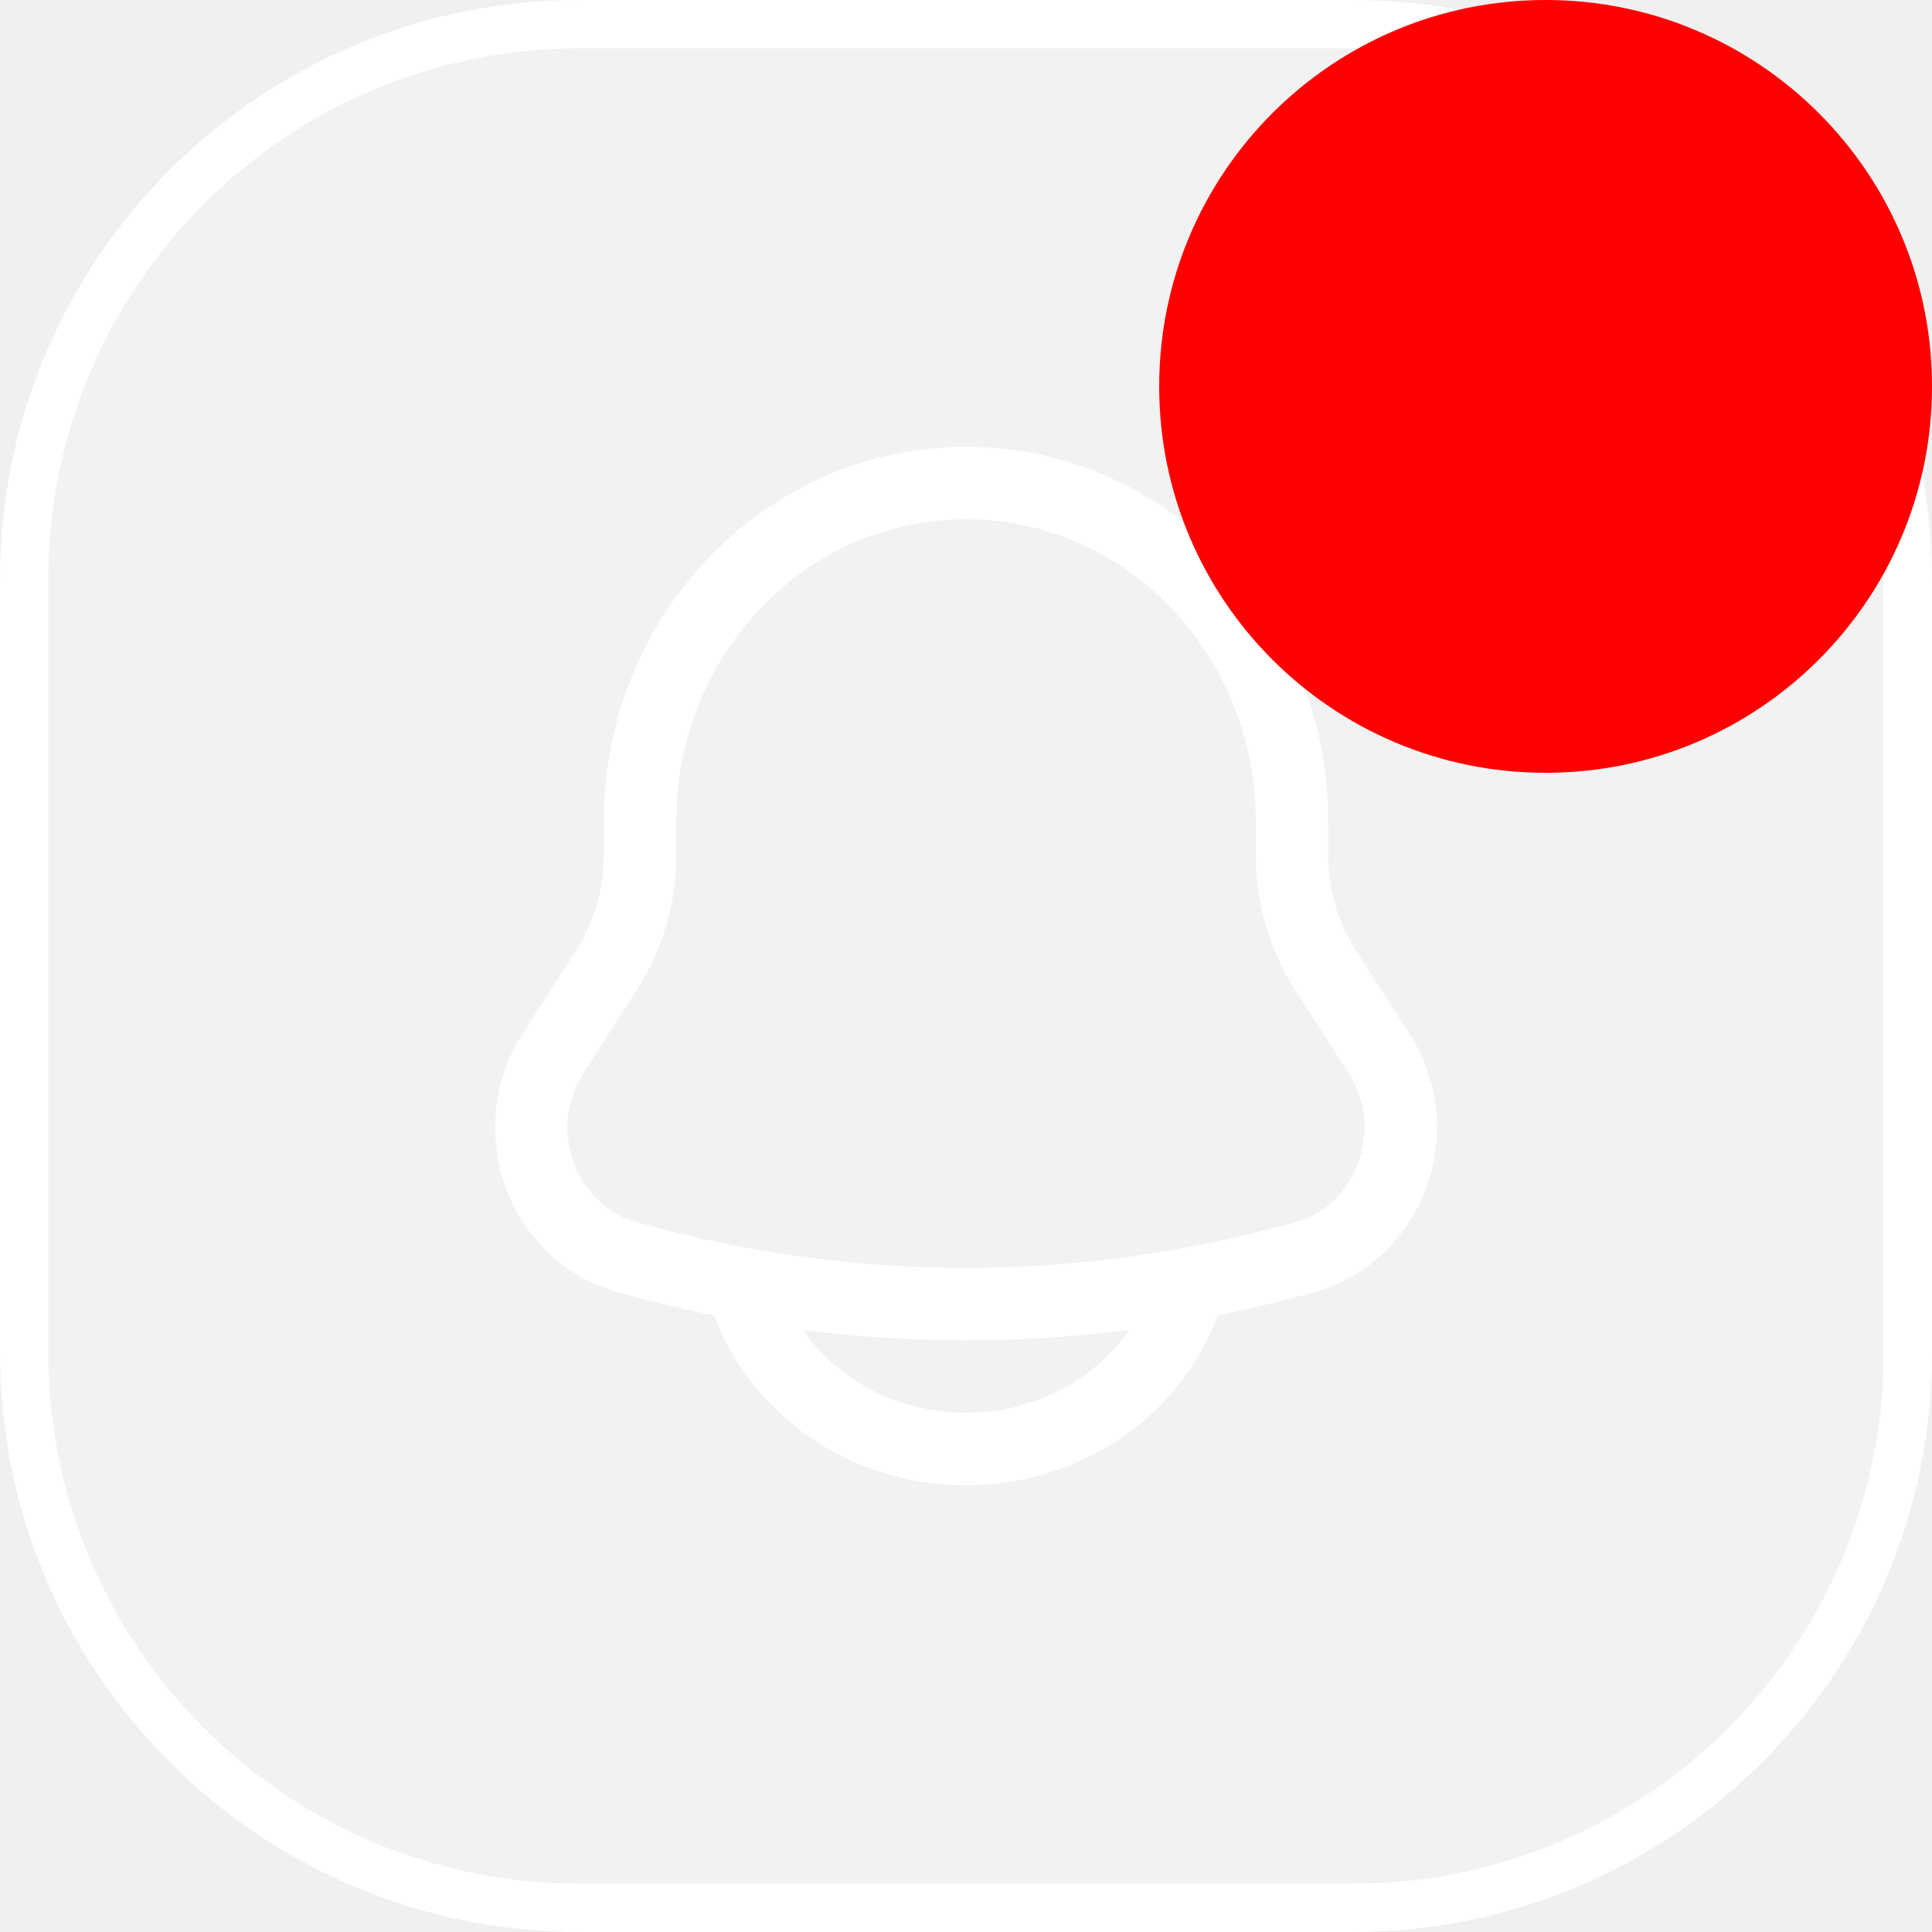
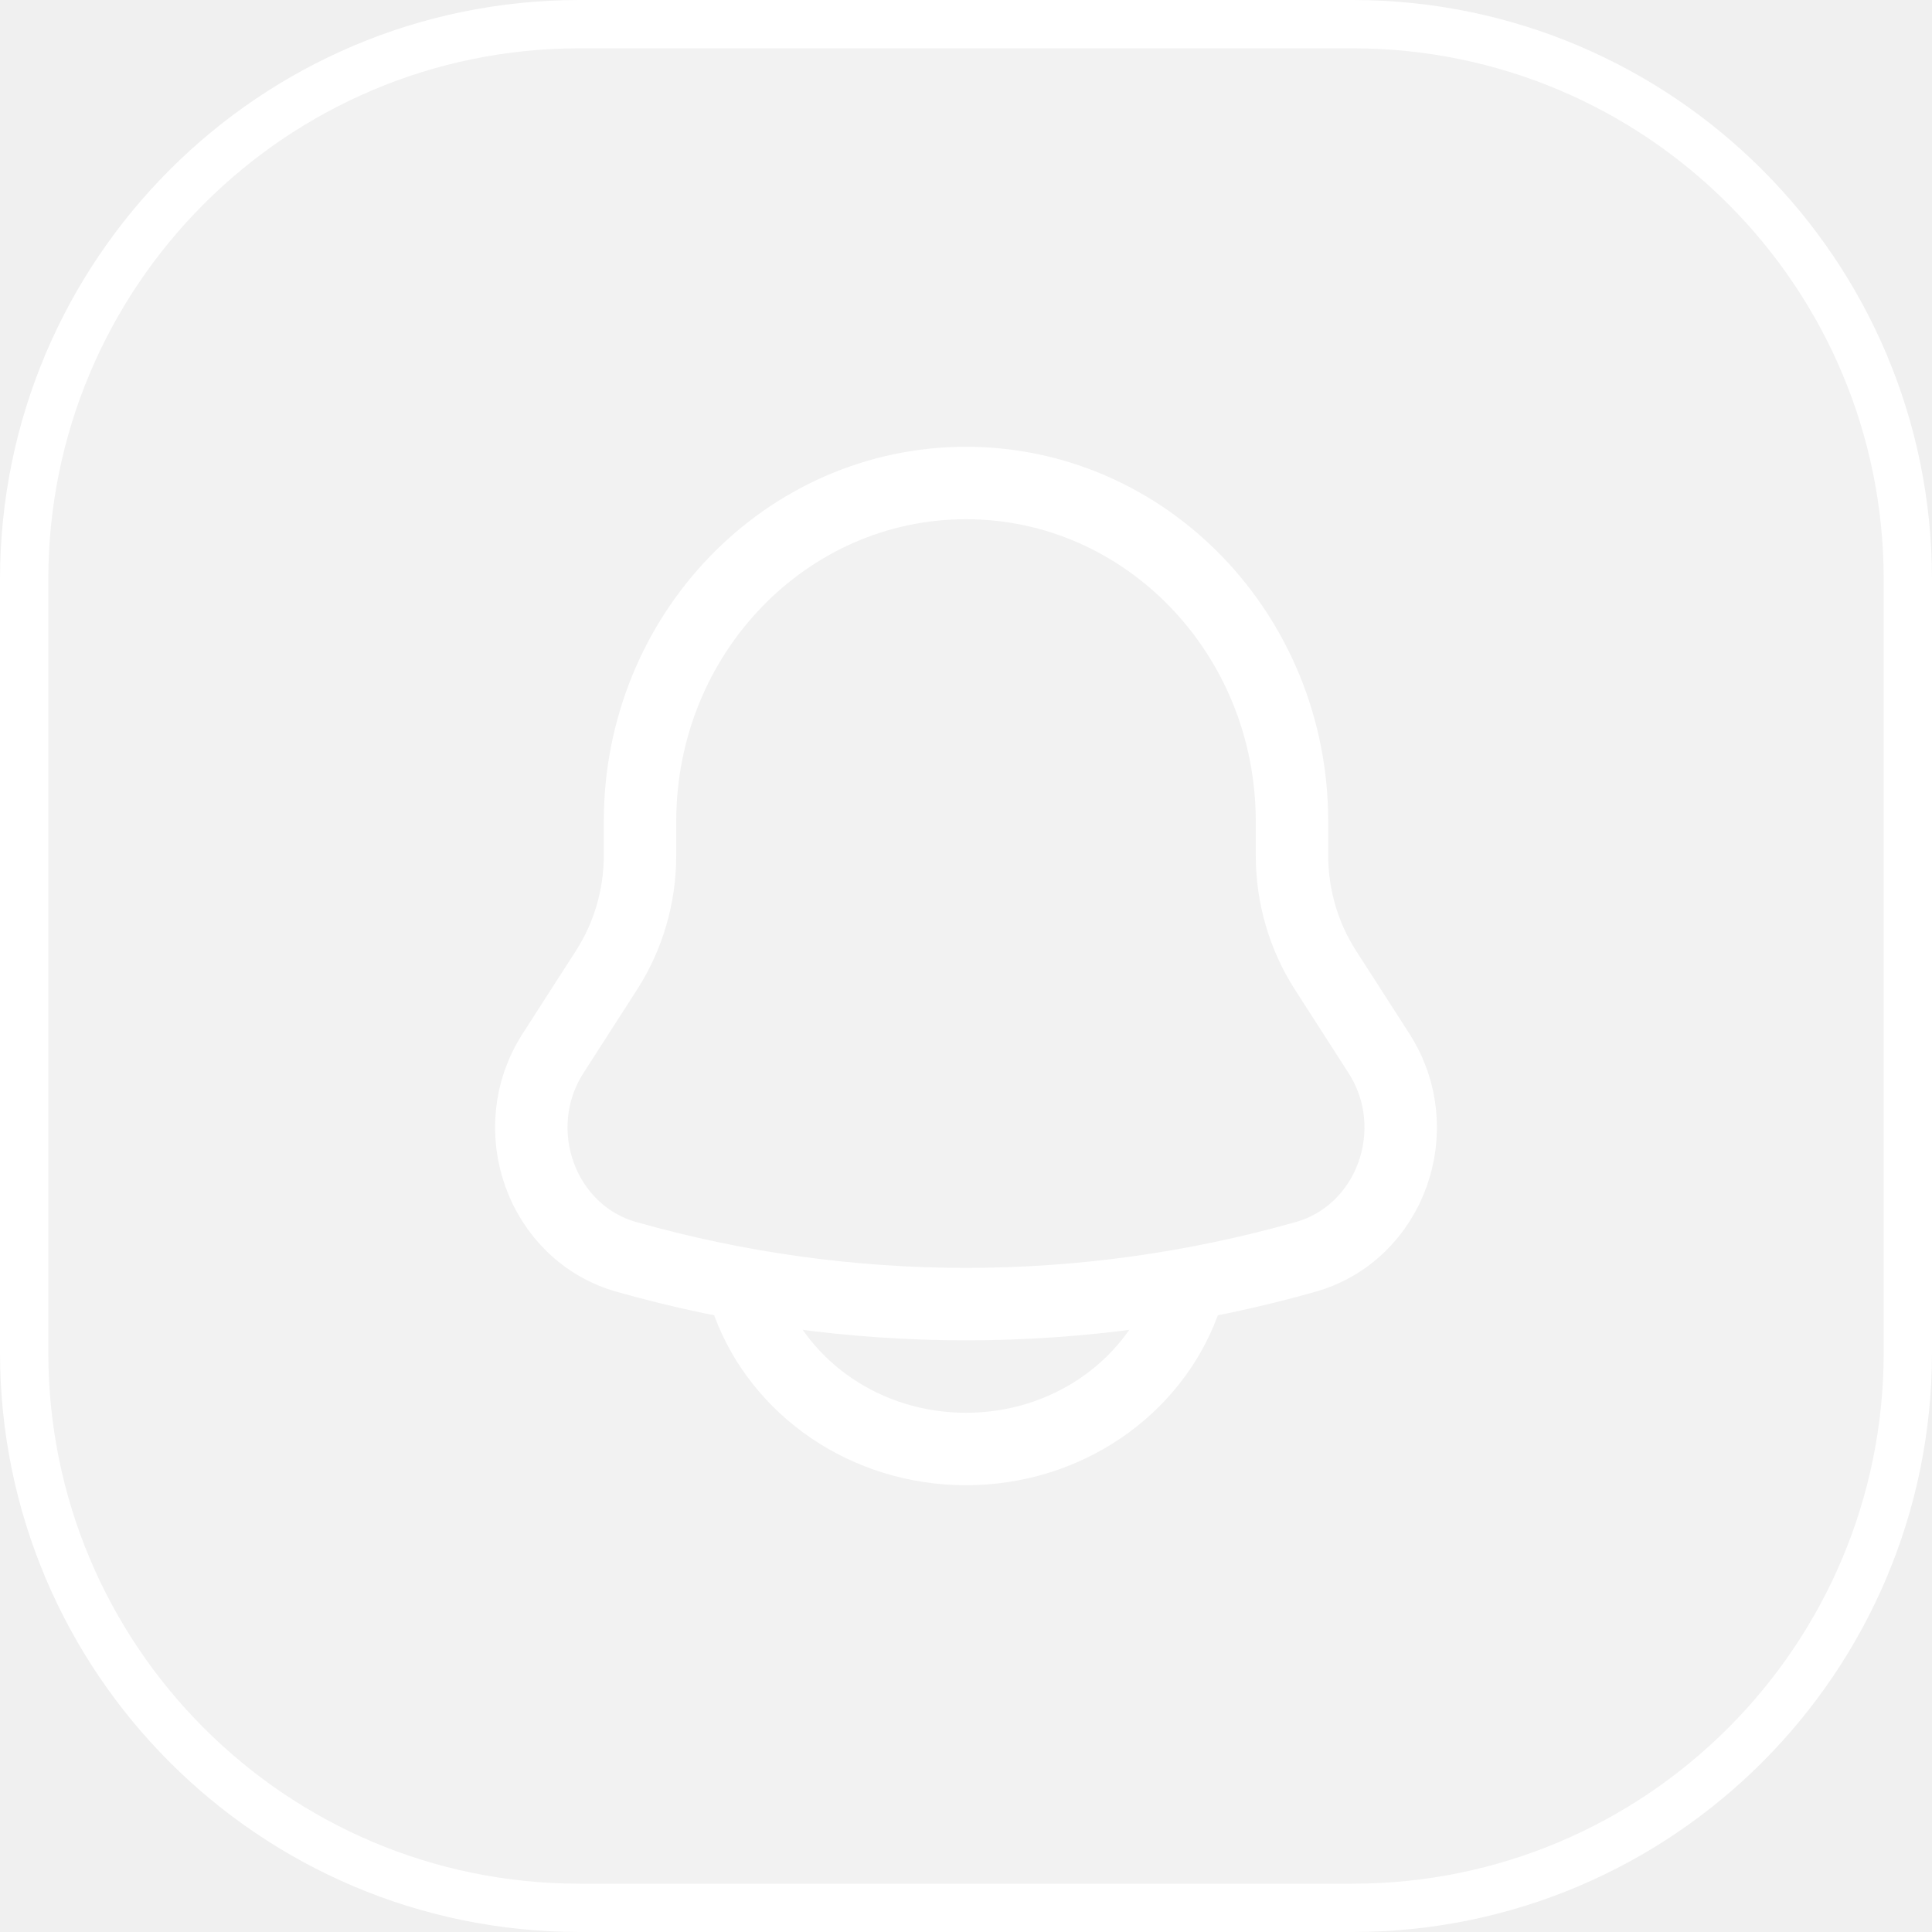
<svg xmlns="http://www.w3.org/2000/svg" width="40" height="40" viewBox="0 0 40 40" fill="none">
  <rect x="0.5" y="0.5" width="39" height="39" rx="11.5" fill="white" fill-opacity="0.16" />
  <rect x="0.5" y="0.5" width="39" height="39" rx="11.5" stroke="white" />
  <path d="M26.749 17.71V17.005C26.749 13.136 23.727 10 20 10C16.273 10 13.251 13.136 13.251 17.005V17.71C13.251 18.555 13.01 19.382 12.558 20.085L11.45 21.809C10.439 23.384 11.211 25.525 12.97 26.023C17.573 27.326 22.427 27.326 27.03 26.023C28.789 25.525 29.561 23.384 28.55 21.809L27.442 20.085C26.99 19.382 26.749 18.555 26.749 17.71Z" stroke="white" stroke-width="1.5" />
  <path d="M15.5 27C16.155 28.748 17.922 30 20 30C22.078 30 23.845 28.748 24.5 27" stroke="white" stroke-width="1.5" stroke-linecap="round" />
-   <rect x="24" width="16" height="16" rx="8" fill="#FF0000" />
</svg>
